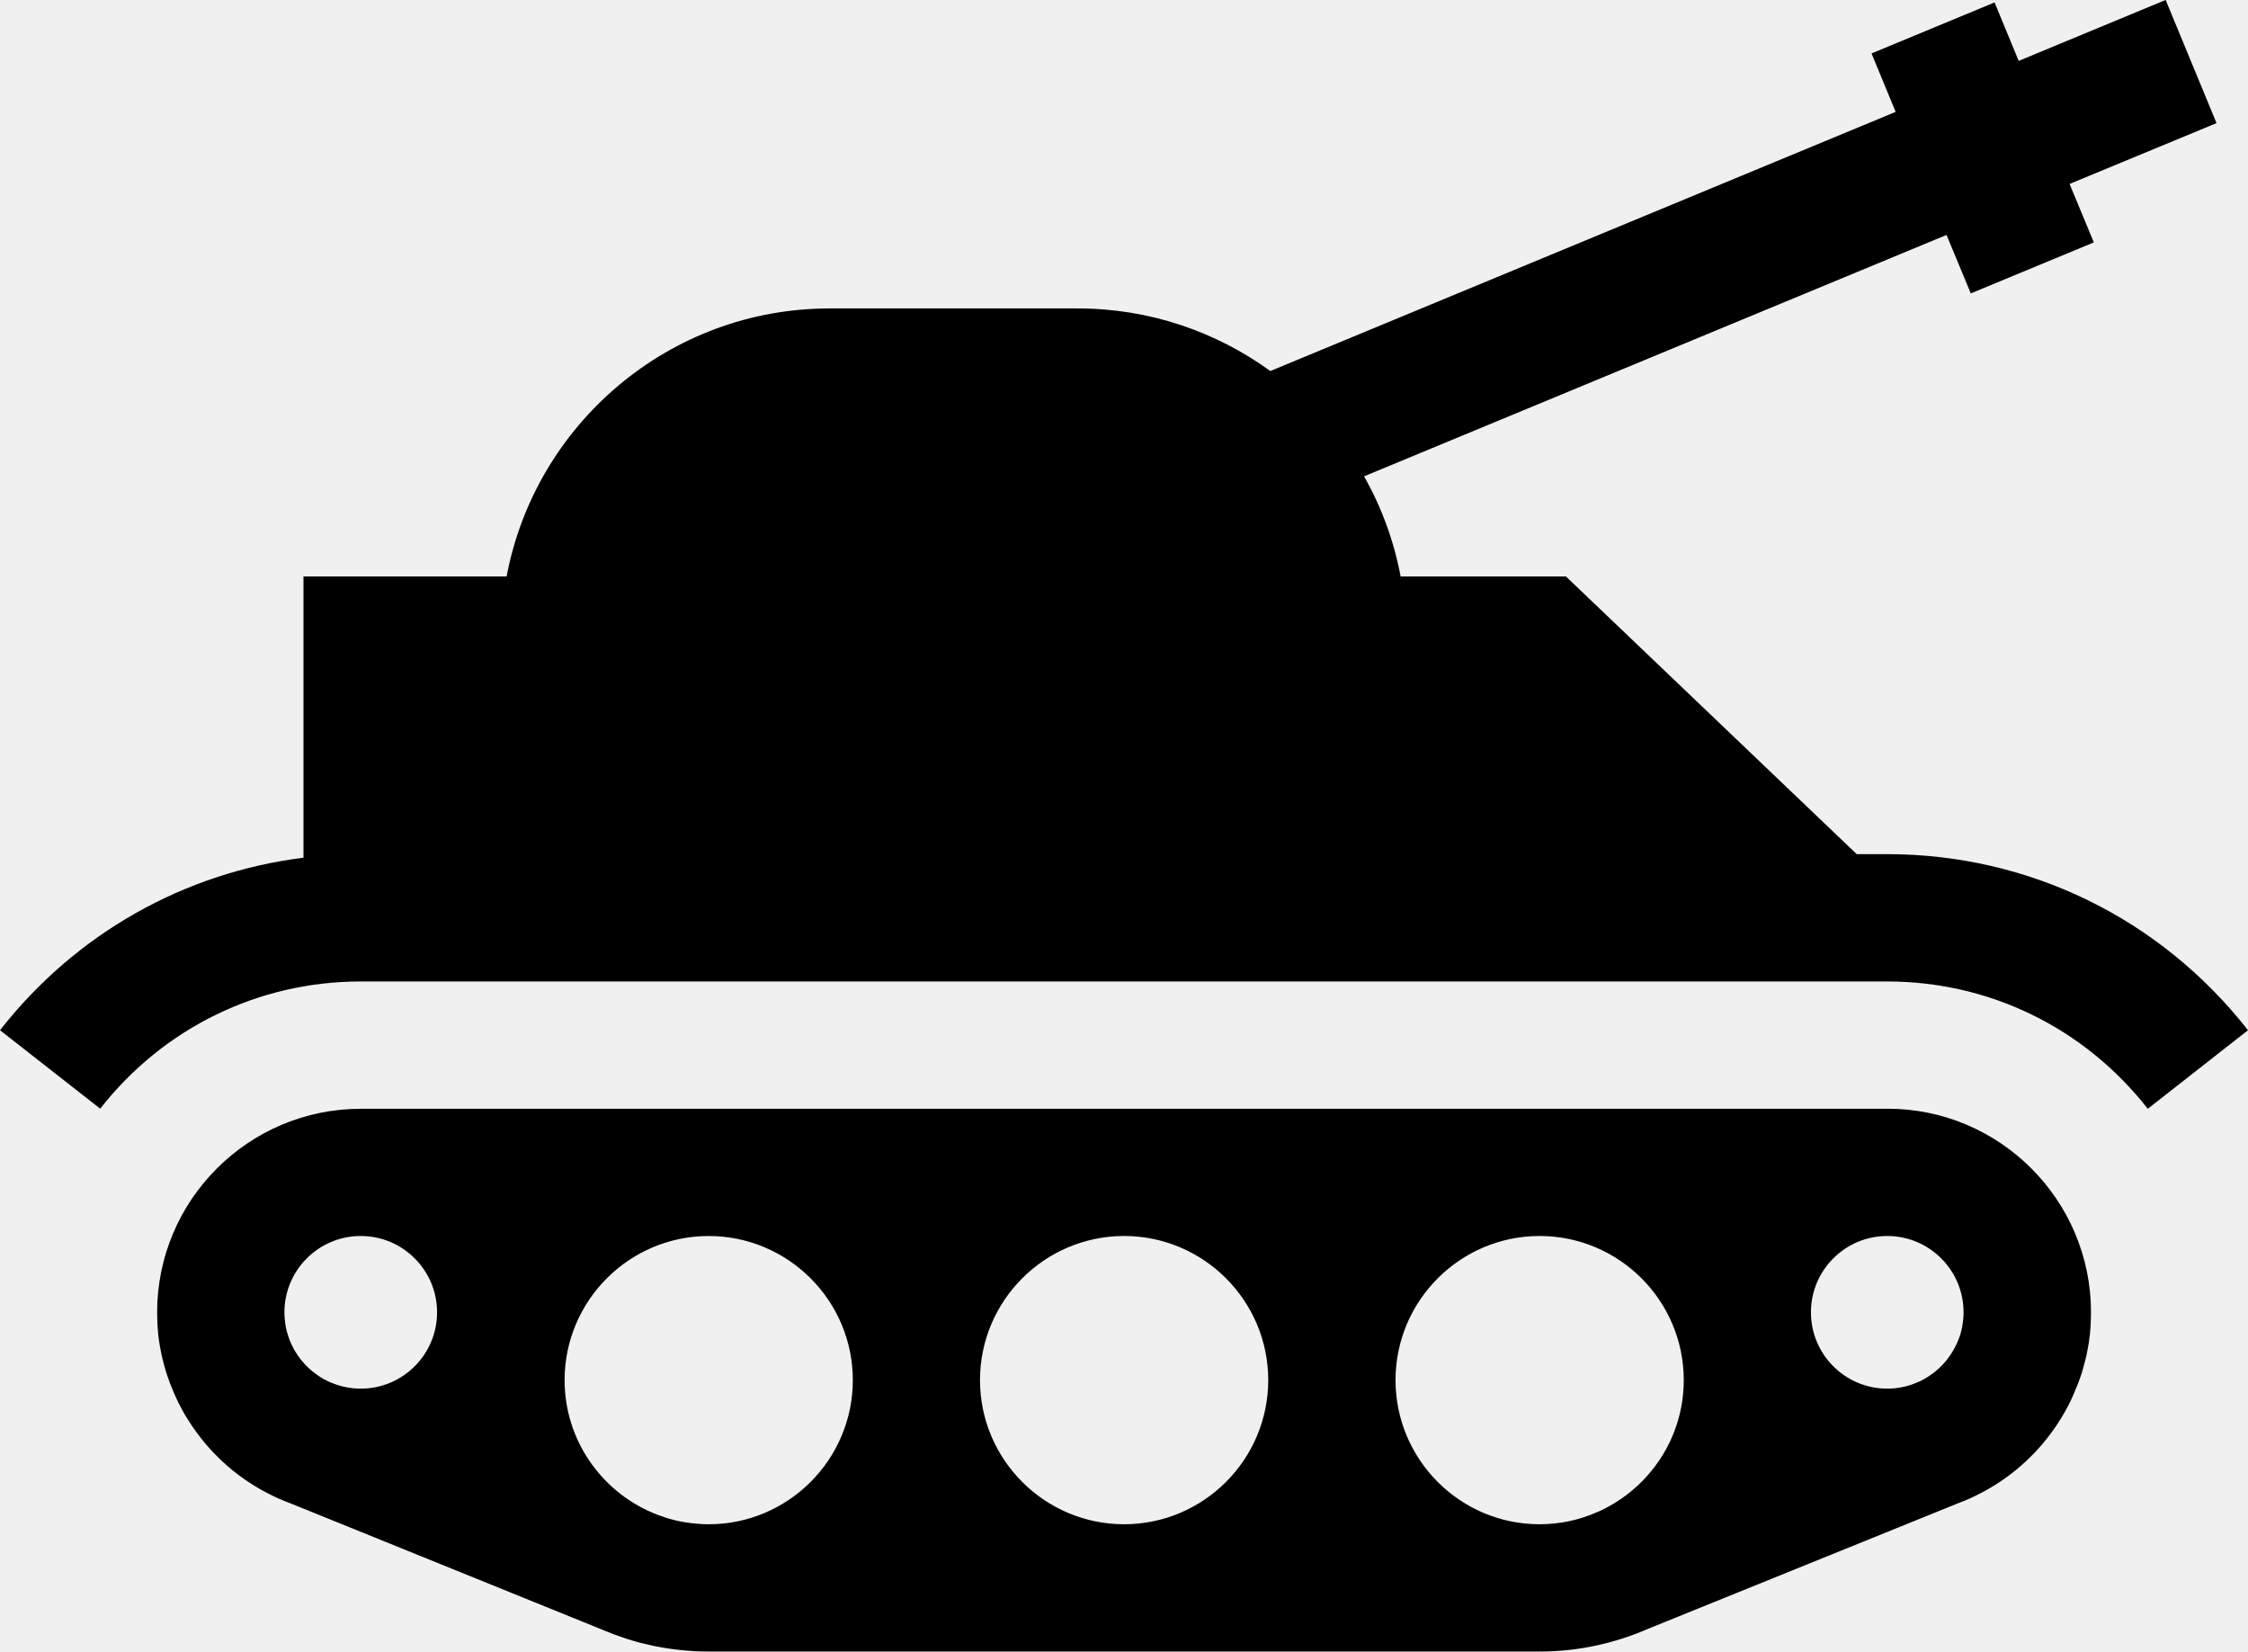
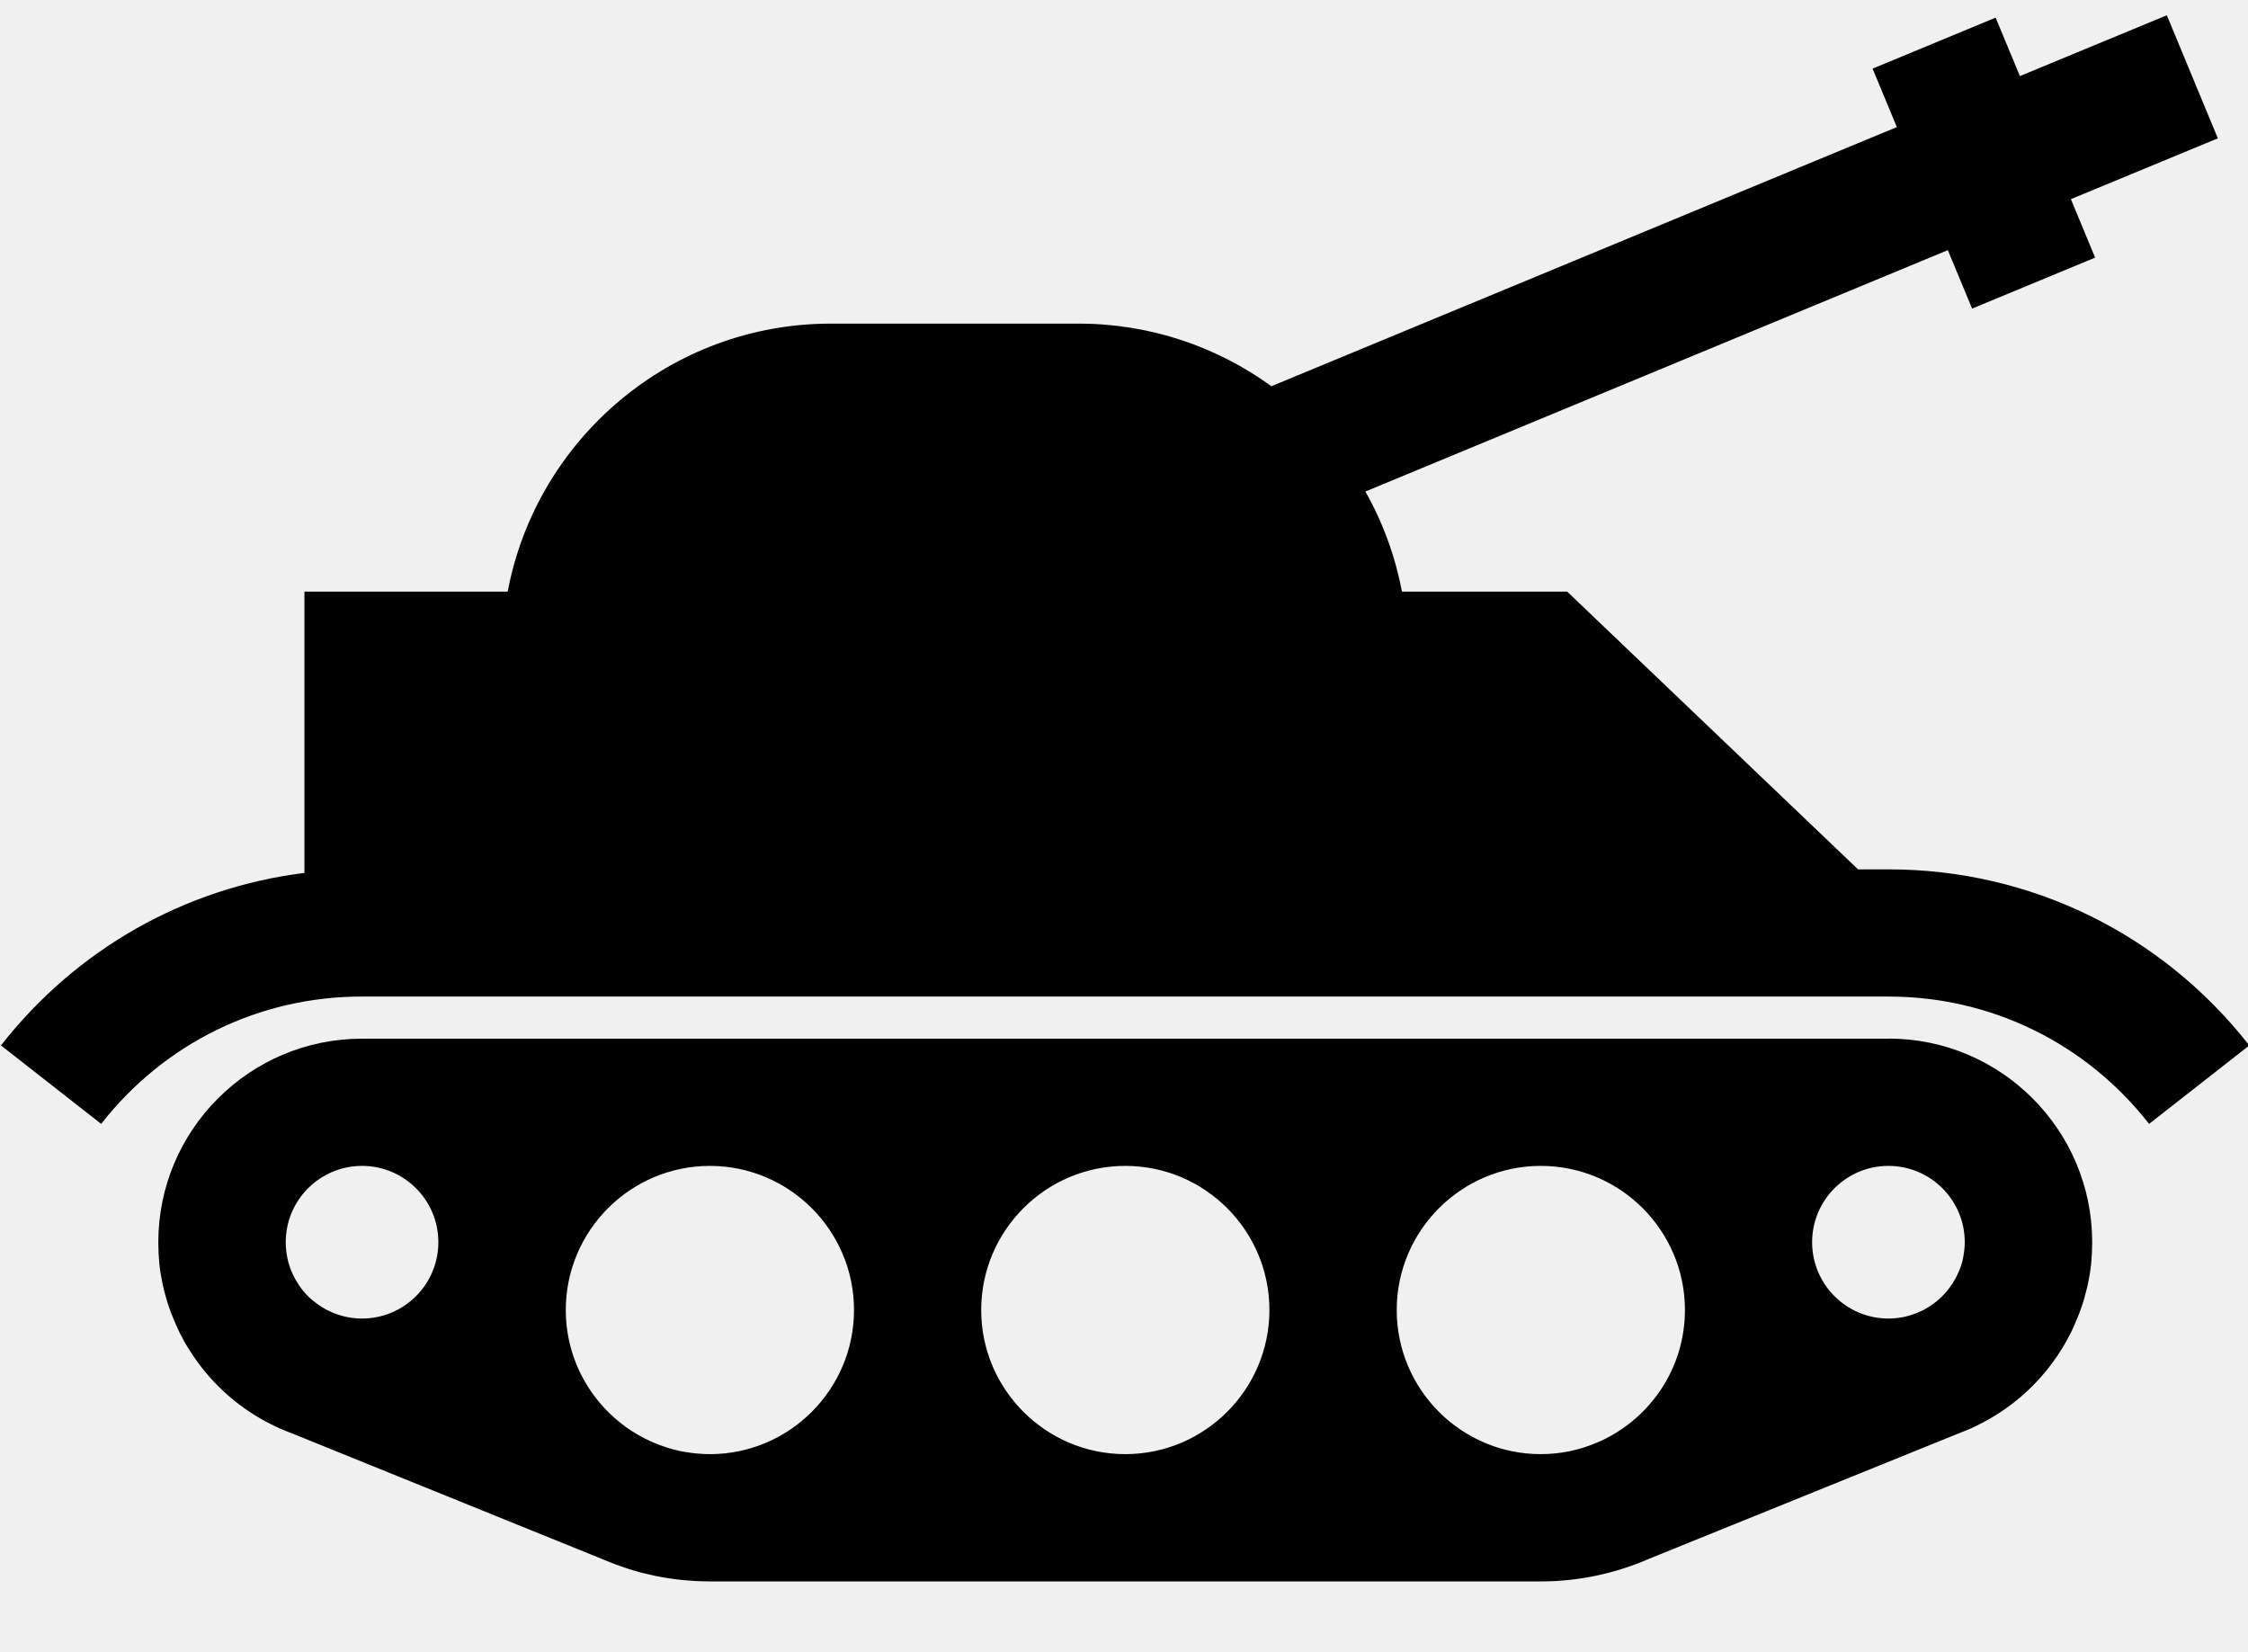
<svg xmlns="http://www.w3.org/2000/svg" width="19" height="13.957" viewBox="0 0 19 13.957" fill="none" version="1.1" id="svg7251">
-   <g clip-path="url(#clip0_277_1733)" id="g7244" transform="translate(-6.5,-9.02148)">
-     <path stroke-width="0" d="M 22.451,18.392 H 9.549 c -0.949,0 -1.721,0.772 -1.721,1.721 0,0.026 7.8e-4,0.052 0.002,0.078 3.7e-4,0.008 8.5e-4,0.017 0.001,0.025 0.001,0.018 0.002,0.036 0.004,0.055 7.8e-4,0.009 0.001,0.018 0.002,0.026 0.003,0.023 0.005,0.046 0.009,0.069 0.002,0.012 0.004,0.023 0.006,0.035 0.002,0.013 0.004,0.025 0.007,0.037 0.003,0.013 0.005,0.027 0.008,0.04 0.002,0.01 0.004,0.019 0.007,0.029 0.007,0.029 0.014,0.057 0.023,0.086 0.001,0.005 0.003,0.01 0.004,0.015 0.005,0.015 0.01,0.03 0.015,0.046 0.002,0.007 0.005,0.015 0.008,0.022 0.005,0.015 0.01,0.03 0.016,0.044 0.002,0.006 0.005,0.013 0.008,0.019 0.01,0.025 0.02,0.05 0.031,0.074 0.004,0.01 0.009,0.019 0.013,0.029 0.005,0.011 0.011,0.023 0.016,0.034 0.006,0.012 0.012,0.024 0.019,0.036 0.005,0.009 0.009,0.018 0.014,0.027 0.012,0.021 0.023,0.042 0.036,0.062 0.002,0.003 0.004,0.006 0.006,0.009 0.012,0.019 0.024,0.039 0.037,0.058 0.002,0.003 0.004,0.007 0.007,0.01 0.167,0.246 0.398,0.449 0.675,0.583 0.003,0.002 0.007,0.003 0.01,0.005 0.013,0.006 0.026,0.013 0.04,0.019 l 0.011,0.004 c 0.032,0.014 0.063,0.027 0.096,0.039 l 2.619,1.061 c 0.004,0.002 0.008,0.003 0.012,0.005 0.017,0.007 0.035,0.014 0.052,0.021 0.018,0.007 0.036,0.015 0.054,0.021 0.018,0.007 0.036,0.013 0.054,0.019 0.018,0.006 0.036,0.013 0.055,0.019 0.016,0.005 0.032,0.009 0.047,0.014 0.021,0.006 0.043,0.013 0.064,0.018 0.01,0.003 0.021,0.005 0.031,0.007 0.027,0.007 0.054,0.013 0.081,0.019 9e-4,2e-4 0.002,3e-4 0.003,4e-4 0.144,0.029 0.291,0.045 0.441,0.046 0.006,0 0.012,4e-4 0.018,4e-4 h 1e-4 7.02 c 5e-4,0 9e-4,0 0.001,0 4e-4,0 9e-4,0 0.001,0 0.328,0 0.639,-0.07 0.922,-0.194 l 2.635,-1.067 c 0.021,-0.008 0.042,-0.016 0.062,-0.025 l 0.002,-6e-4 0.016,-0.007 c 0.013,-0.006 0.027,-0.012 0.04,-0.019 0.003,-0.002 0.007,-0.003 0.01,-0.005 0.277,-0.134 0.508,-0.337 0.675,-0.583 0.002,-0.003 0.004,-0.007 0.007,-0.01 0.013,-0.019 0.025,-0.038 0.037,-0.058 0.002,-0.003 0.004,-0.006 0.006,-0.009 0.012,-0.021 0.024,-0.041 0.036,-0.062 0.005,-0.009 0.009,-0.018 0.014,-0.027 0.006,-0.012 0.013,-0.024 0.019,-0.036 0.006,-0.011 0.011,-0.022 0.016,-0.034 0.004,-0.01 0.009,-0.019 0.013,-0.029 0.011,-0.025 0.021,-0.049 0.031,-0.074 0.003,-0.006 0.005,-0.013 0.008,-0.019 0.006,-0.015 0.011,-0.03 0.016,-0.044 0.003,-0.007 0.005,-0.015 0.008,-0.022 0.005,-0.015 0.01,-0.03 0.015,-0.046 0.002,-0.005 0.003,-0.01 0.004,-0.015 0.008,-0.028 0.016,-0.057 0.023,-0.086 0.002,-0.01 0.004,-0.019 0.007,-0.029 0.003,-0.013 0.006,-0.027 0.008,-0.04 0.002,-0.013 0.004,-0.025 0.007,-0.037 0.002,-0.011 0.004,-0.023 0.006,-0.035 0.003,-0.023 0.006,-0.046 0.009,-0.07 9e-4,-0.009 0.002,-0.017 0.002,-0.026 0.002,-0.018 0.003,-0.036 0.004,-0.055 5e-4,-0.008 0.001,-0.016 0.001,-0.025 0.001,-0.026 0.002,-0.052 0.002,-0.078 3e-4,-0.949 -0.772,-1.721 -1.72,-1.721 z M 9.549,20.757 c -0.083,0 -0.162,-0.016 -0.235,-0.045 L 9.29,20.703 C 9.275,20.696 9.26,20.689 9.246,20.681 9.244,20.681 9.243,20.68 9.241,20.679 9.224,20.67 9.208,20.66 9.192,20.649 9.189,20.647 9.185,20.645 9.182,20.642 9.169,20.633 9.157,20.624 9.145,20.614 9.141,20.612 9.138,20.609 9.135,20.606 9.106,20.582 9.079,20.555 9.055,20.526 9.052,20.523 9.049,20.519 9.046,20.515 9.037,20.504 9.029,20.493 9.02,20.481 9.017,20.477 9.014,20.472 9.011,20.467 9.001,20.453 8.992,20.437 8.983,20.422 8.981,20.418 8.979,20.413 8.977,20.409 8.971,20.397 8.964,20.385 8.959,20.372 8.956,20.365 8.953,20.359 8.95,20.352 8.946,20.34 8.942,20.329 8.938,20.318 8.936,20.311 8.933,20.305 8.932,20.299 8.926,20.282 8.922,20.265 8.918,20.247 8.917,20.241 8.916,20.236 8.915,20.23 8.913,20.216 8.91,20.203 8.909,20.189 8.908,20.183 8.907,20.177 8.907,20.171 8.905,20.151 8.904,20.132 8.904,20.112 c 0,-0.356 0.289,-0.645 0.645,-0.645 0.356,0 0.645,0.289 0.645,0.645 0,0.356 -0.289,0.645 -0.645,0.645 z m 2.941,1.146 c -0.021,0 -0.042,-5e-4 -0.063,-0.002 -0.061,-0.003 -0.12,-0.011 -0.178,-0.022 -0.002,-3e-4 -0.003,-6e-4 -0.005,-9e-4 -0.016,-0.003 -0.031,-0.007 -0.046,-0.011 -0.004,-0.001 -0.009,-0.002 -0.013,-0.003 -0.013,-0.003 -0.026,-0.007 -0.039,-0.011 -0.007,-0.002 -0.013,-0.004 -0.02,-0.006 -0.011,-0.004 -0.023,-0.008 -0.034,-0.012 -0.008,-0.003 -0.016,-0.005 -0.024,-0.008 -0.011,-0.004 -0.021,-0.008 -0.032,-0.013 -0.008,-0.003 -0.017,-0.007 -0.025,-0.01 -0.434,-0.186 -0.739,-0.618 -0.739,-1.119 0,-0.671 0.546,-1.218 1.218,-1.218 0.671,0 1.218,0.546 1.218,1.218 0,0.671 -0.546,1.218 -1.218,1.218 z m 3.511,0 c -0.671,0 -1.218,-0.546 -1.218,-1.218 0,-0.671 0.546,-1.218 1.218,-1.218 0.671,0 1.218,0.546 1.218,1.218 0,0.671 -0.546,1.218 -1.218,1.218 z m 4.018,-0.111 -0.007,0.003 -0.014,0.006 c -0.154,0.068 -0.318,0.102 -0.487,0.102 -0.671,-6e-4 -1.216,-0.547 -1.216,-1.218 0,-0.671 0.546,-1.218 1.218,-1.218 0.671,0 1.218,0.546 1.218,1.218 0,0.491 -0.292,0.914 -0.712,1.107 z m 3.074,-1.622 c -5e-4,0.006 -0.001,0.012 -0.002,0.018 -0.002,0.014 -0.004,0.028 -0.006,0.041 -0.001,0.006 -0.002,0.012 -0.003,0.017 -0.004,0.017 -0.008,0.035 -0.013,0.051 -0.002,0.006 -0.004,0.013 -0.006,0.019 -0.004,0.011 -0.008,0.023 -0.013,0.034 -0.003,0.007 -0.006,0.014 -0.009,0.021 -0.006,0.013 -0.012,0.025 -0.018,0.037 -0.002,0.004 -0.004,0.008 -0.006,0.012 -0.009,0.016 -0.018,0.031 -0.028,0.046 -0.003,0.005 -0.006,0.009 -0.01,0.014 -0.008,0.012 -0.017,0.023 -0.025,0.034 -0.003,0.004 -0.006,0.007 -0.009,0.011 -0.024,0.029 -0.051,0.056 -0.08,0.08 -0.003,0.003 -0.006,0.005 -0.009,0.008 -0.012,0.01 -0.025,0.019 -0.038,0.028 -0.003,0.002 -0.006,0.004 -0.01,0.007 -0.016,0.011 -0.032,0.021 -0.049,0.03 -0.002,0.001 -0.004,0.002 -0.005,0.003 -0.014,0.008 -0.029,0.015 -0.044,0.021 l -0.024,0.01 c -0.073,0.029 -0.152,0.045 -0.235,0.045 -0.356,0 -0.645,-0.289 -0.645,-0.645 0,-0.356 0.289,-0.645 0.645,-0.645 0.356,0 0.645,0.289 0.645,0.645 -10e-5,0.02 -0.001,0.039 -0.003,0.058 z" fill="black" id="path7240" />
-     <path stroke-width="0" d="m 22.451,16.24 h -0.258 l -2.458,-2.347 h -1.397 c -0.057,-0.302 -0.162,-0.587 -0.309,-0.846 l 4.923,-2.04 0.205,0.494 1.04,-0.431 -0.205,-0.494 1.242,-0.514 L 24.804,9.021 23.562,9.536 23.358,9.042 22.318,9.473 22.522,9.967 17.237,12.157 C 16.779,11.825 16.216,11.628 15.608,11.628 h -2.095 c -1.357,0 -2.489,0.978 -2.731,2.265 H 9.065 v 2.377 C 8.056,16.396 7.14,16.911 6.5,17.728 l 0.847,0.663 C 7.882,17.708 8.685,17.316 9.549,17.316 H 22.451 c 0.864,0 1.667,0.392 2.202,1.076 L 25.5,17.728 C 24.759,16.782 23.648,16.24 22.451,16.24 Z" fill="black" id="path7242" />
-   </g>
-   <defs id="defs7249">
-     <clipPath id="clip0_277_1733">
-       <rect stroke-width="0" width="19" height="19" fill="#ffffff" transform="translate(6.5,6.5)" id="rect7246" x="0" y="0" />
-     </clipPath>
-   </defs>
+   <defs id="defs1" />
+   <path stroke-width="0" d="M 15.962,8.778 H 3.059 c -0.949,0 -1.721,0.772 -1.721,1.721 0,0.026 7.8e-4,0.052 0.002,0.078 3.7e-4,0.008 8.5e-4,0.017 0.001,0.025 0.001,0.018 0.002,0.036 0.004,0.055 7.8e-4,0.009 0.001,0.018 0.002,0.026 0.003,0.023 0.005,0.046 0.009,0.069 0.002,0.012 0.004,0.023 0.006,0.035 0.002,0.013 0.004,0.025 0.007,0.037 0.003,0.013 0.005,0.027 0.008,0.04 0.002,0.01 0.004,0.019 0.007,0.029 0.007,0.029 0.014,0.057 0.023,0.086 0.001,0.005 0.003,0.01 0.004,0.015 0.005,0.015 0.01,0.03 0.015,0.046 0.002,0.007 0.005,0.015 0.008,0.022 0.005,0.015 0.01,0.03 0.016,0.044 0.002,0.006 0.005,0.013 0.008,0.019 0.01,0.025 0.02,0.05 0.031,0.074 0.004,0.01 0.009,0.019 0.013,0.029 0.005,0.011 0.011,0.023 0.016,0.034 0.006,0.012 0.012,0.024 0.019,0.036 0.005,0.009 0.009,0.018 0.014,0.027 0.012,0.021 0.023,0.042 0.036,0.062 0.002,0.003 0.004,0.006 0.006,0.009 0.012,0.019 0.024,0.039 0.037,0.058 0.002,0.003 0.004,0.007 0.007,0.01 0.167,0.246 0.398,0.449 0.675,0.583 0.003,0.002 0.007,0.003 0.01,0.005 0.013,0.006 0.026,0.013 0.04,0.019 l 0.011,0.004 c 0.032,0.014 0.063,0.027 0.096,0.039 l 2.619,1.061 c 0.004,0.002 0.008,0.003 0.012,0.005 0.017,0.007 0.035,0.014 0.052,0.021 0.018,0.007 0.036,0.015 0.054,0.021 0.018,0.007 0.036,0.013 0.054,0.019 0.018,0.006 0.036,0.013 0.055,0.019 0.016,0.005 0.032,0.009 0.047,0.014 0.021,0.006 0.043,0.013 0.064,0.018 0.01,0.003 0.021,0.005 0.031,0.007 0.027,0.007 0.054,0.013 0.081,0.019 9e-4,2e-4 0.002,3e-4 0.003,4e-4 0.144,0.029 0.291,0.045 0.441,0.046 0.006,0 0.012,4e-4 0.018,4e-4 h 10e-5 7.02 c 5e-4,0 9e-4,0 0.001,0 4e-4,0 9e-4,0 0.001,0 0.328,0 0.639,-0.07 0.922,-0.194 l 2.635,-1.067 c 0.021,-0.008 0.042,-0.016 0.062,-0.025 l 0.002,-6e-4 0.016,-0.007 c 0.013,-0.006 0.027,-0.012 0.04,-0.019 0.003,-0.002 0.007,-0.003 0.01,-0.005 0.277,-0.134 0.508,-0.337 0.675,-0.583 0.002,-0.003 0.004,-0.007 0.007,-0.01 0.013,-0.019 0.025,-0.038 0.037,-0.058 0.002,-0.003 0.004,-0.006 0.006,-0.009 0.012,-0.021 0.024,-0.041 0.036,-0.062 0.005,-0.009 0.009,-0.018 0.014,-0.027 0.006,-0.012 0.013,-0.024 0.019,-0.036 0.006,-0.011 0.011,-0.022 0.016,-0.034 0.004,-0.01 0.009,-0.019 0.013,-0.029 0.011,-0.025 0.021,-0.049 0.031,-0.074 0.003,-0.006 0.005,-0.013 0.008,-0.019 0.006,-0.015 0.011,-0.03 0.016,-0.044 0.003,-0.007 0.005,-0.015 0.008,-0.022 0.005,-0.015 0.01,-0.03 0.015,-0.046 0.002,-0.005 0.003,-0.01 0.004,-0.015 0.008,-0.028 0.016,-0.057 0.023,-0.086 0.002,-0.01 0.004,-0.019 0.007,-0.029 0.003,-0.013 0.006,-0.027 0.008,-0.04 0.002,-0.013 0.004,-0.025 0.007,-0.037 0.002,-0.011 0.004,-0.023 0.006,-0.035 0.003,-0.023 0.006,-0.046 0.009,-0.07 9e-4,-0.009 0.002,-0.017 0.002,-0.026 0.002,-0.018 0.003,-0.036 0.004,-0.055 5e-4,-0.008 0.001,-0.016 0.001,-0.025 0.001,-0.026 0.002,-0.052 0.002,-0.078 3e-4,-0.949 -0.772,-1.721 -1.72,-1.721 z M 3.059,11.143 c -0.083,0 -0.162,-0.016 -0.235,-0.045 l -0.024,-0.01 c -0.015,-0.007 -0.03,-0.014 -0.044,-0.021 -0.002,-8e-4 -0.004,-0.002 -0.005,-0.003 -0.017,-0.009 -0.033,-0.019 -0.049,-0.03 -0.003,-0.002 -0.006,-0.004 -0.01,-0.007 -0.013,-0.009 -0.025,-0.018 -0.038,-0.028 -0.003,-0.003 -0.006,-0.005 -0.01,-0.008 -0.029,-0.024 -0.056,-0.051 -0.08,-0.08 -0.003,-0.004 -0.006,-0.007 -0.009,-0.011 -0.009,-0.011 -0.017,-0.022 -0.025,-0.034 -0.003,-0.004 -0.006,-0.009 -0.009,-0.014 -0.01,-0.015 -0.019,-0.03 -0.028,-0.046 -0.002,-0.004 -0.004,-0.008 -0.006,-0.012 -0.006,-0.012 -0.012,-0.025 -0.018,-0.037 -0.003,-0.007 -0.006,-0.014 -0.009,-0.021 -0.004,-0.011 -0.009,-0.022 -0.012,-0.034 -0.002,-0.006 -0.004,-0.013 -0.006,-0.019 -0.005,-0.017 -0.01,-0.034 -0.013,-0.051 -0.001,-0.006 -0.002,-0.011 -0.003,-0.017 -0.003,-0.014 -0.005,-0.028 -0.006,-0.041 -7e-4,-0.006 -0.001,-0.012 -0.002,-0.018 -0.002,-0.019 -0.003,-0.039 -0.003,-0.058 0,-0.356 0.289,-0.645 0.645,-0.645 0.356,0 0.645,0.289 0.645,0.645 0,0.356 -0.289,0.645 -0.645,0.645 z m 2.941,1.146 c -0.021,0 -0.042,-5e-4 -0.063,-0.002 -0.061,-0.003 -0.12,-0.011 -0.178,-0.022 -0.002,-3e-4 -0.003,-6e-4 -0.005,-9e-4 -0.016,-0.003 -0.031,-0.007 -0.046,-0.011 -0.004,-0.001 -0.009,-0.002 -0.013,-0.003 -0.013,-0.003 -0.026,-0.007 -0.039,-0.011 -0.007,-0.002 -0.013,-0.004 -0.02,-0.006 -0.011,-0.004 -0.023,-0.008 -0.034,-0.012 -0.008,-0.003 -0.016,-0.005 -0.024,-0.008 -0.011,-0.004 -0.021,-0.008 -0.032,-0.013 -0.008,-0.003 -0.017,-0.007 -0.025,-0.01 -0.434,-0.186 -0.739,-0.618 -0.739,-1.119 0,-0.671 0.546,-1.218 1.218,-1.218 0.671,0 1.218,0.546 1.218,1.218 0,0.671 -0.546,1.218 -1.218,1.218 z m 3.511,0 c -0.671,0 -1.218,-0.546 -1.218,-1.218 0,-0.671 0.546,-1.218 1.218,-1.218 0.672,0 1.218,0.546 1.218,1.218 0,0.671 -0.546,1.218 -1.218,1.218 z m 4.018,-0.111 -0.007,0.003 -0.014,0.006 c -0.154,0.068 -0.318,0.102 -0.487,0.102 -0.671,-6e-4 -1.216,-0.547 -1.216,-1.218 0,-0.671 0.546,-1.218 1.218,-1.218 0.671,0 1.218,0.546 1.218,1.218 0,0.491 -0.292,0.914 -0.712,1.107 z m 3.074,-1.622 c -5e-4,0.006 -0.001,0.012 -0.002,0.018 -0.002,0.014 -0.004,0.028 -0.006,0.041 -0.001,0.006 -0.002,0.012 -0.003,0.017 -0.004,0.017 -0.008,0.035 -0.013,0.051 -0.002,0.006 -0.004,0.013 -0.006,0.019 -0.004,0.011 -0.008,0.023 -0.013,0.034 -0.003,0.007 -0.006,0.014 -0.009,0.021 -0.006,0.013 -0.012,0.025 -0.018,0.037 -0.002,0.004 -0.004,0.008 -0.006,0.012 -0.009,0.016 -0.018,0.031 -0.028,0.046 -0.003,0.005 -0.006,0.009 -0.01,0.014 -0.008,0.012 -0.017,0.023 -0.025,0.034 -0.003,0.004 -0.006,0.007 -0.009,0.011 -0.024,0.029 -0.051,0.056 -0.08,0.08 -0.003,0.003 -0.006,0.005 -0.009,0.008 -0.012,0.01 -0.025,0.019 -0.038,0.028 -0.003,0.002 -0.006,0.004 -0.01,0.007 -0.016,0.011 -0.032,0.021 -0.049,0.03 -0.002,10e-4 -0.004,0.002 -0.005,0.003 -0.014,0.008 -0.029,0.015 -0.044,0.021 l -0.024,0.01 c -0.073,0.029 -0.152,0.045 -0.235,0.045 -0.356,0 -0.645,-0.289 -0.645,-0.645 0,-0.356 0.289,-0.645 0.645,-0.645 0.356,0 0.645,0.289 0.645,0.645 -10e-5,0.02 -0.001,0.039 -0.003,0.058 z" fill="#000000" id="path7240" style="stroke:none" />
+   <path stroke-width="0" d="m 15.962,7.347 h -0.258 l -2.458,-2.347 h -1.397 c -0.057,-0.302 -0.162,-0.587 -0.309,-0.846 l 4.923,-2.04 0.205,0.494 1.04,-0.431 -0.205,-0.494 1.242,-0.514 -0.431,-1.04 -1.242,0.514 -0.205,-0.494 -1.04,0.431 0.205,0.494 -5.286,2.19 c -0.458,-0.332 -1.021,-0.529 -1.629,-0.529 h -2.095 c -1.357,0 -2.489,0.978 -2.731,2.265 h -1.718 v 2.377 c -1.009,0.126 -1.925,0.641 -2.565,1.458 l 0.847,0.663 c 0.535,-0.684 1.338,-1.076 2.202,-1.076 H 15.962 c 0.864,0 1.667,0.392 2.202,1.076 l 0.847,-0.663 c -0.741,-0.946 -1.852,-1.488 -3.049,-1.488 z" fill="black" id="path7242" style="fill:#000000;fill-opacity:1;stroke:none" />
</svg>
